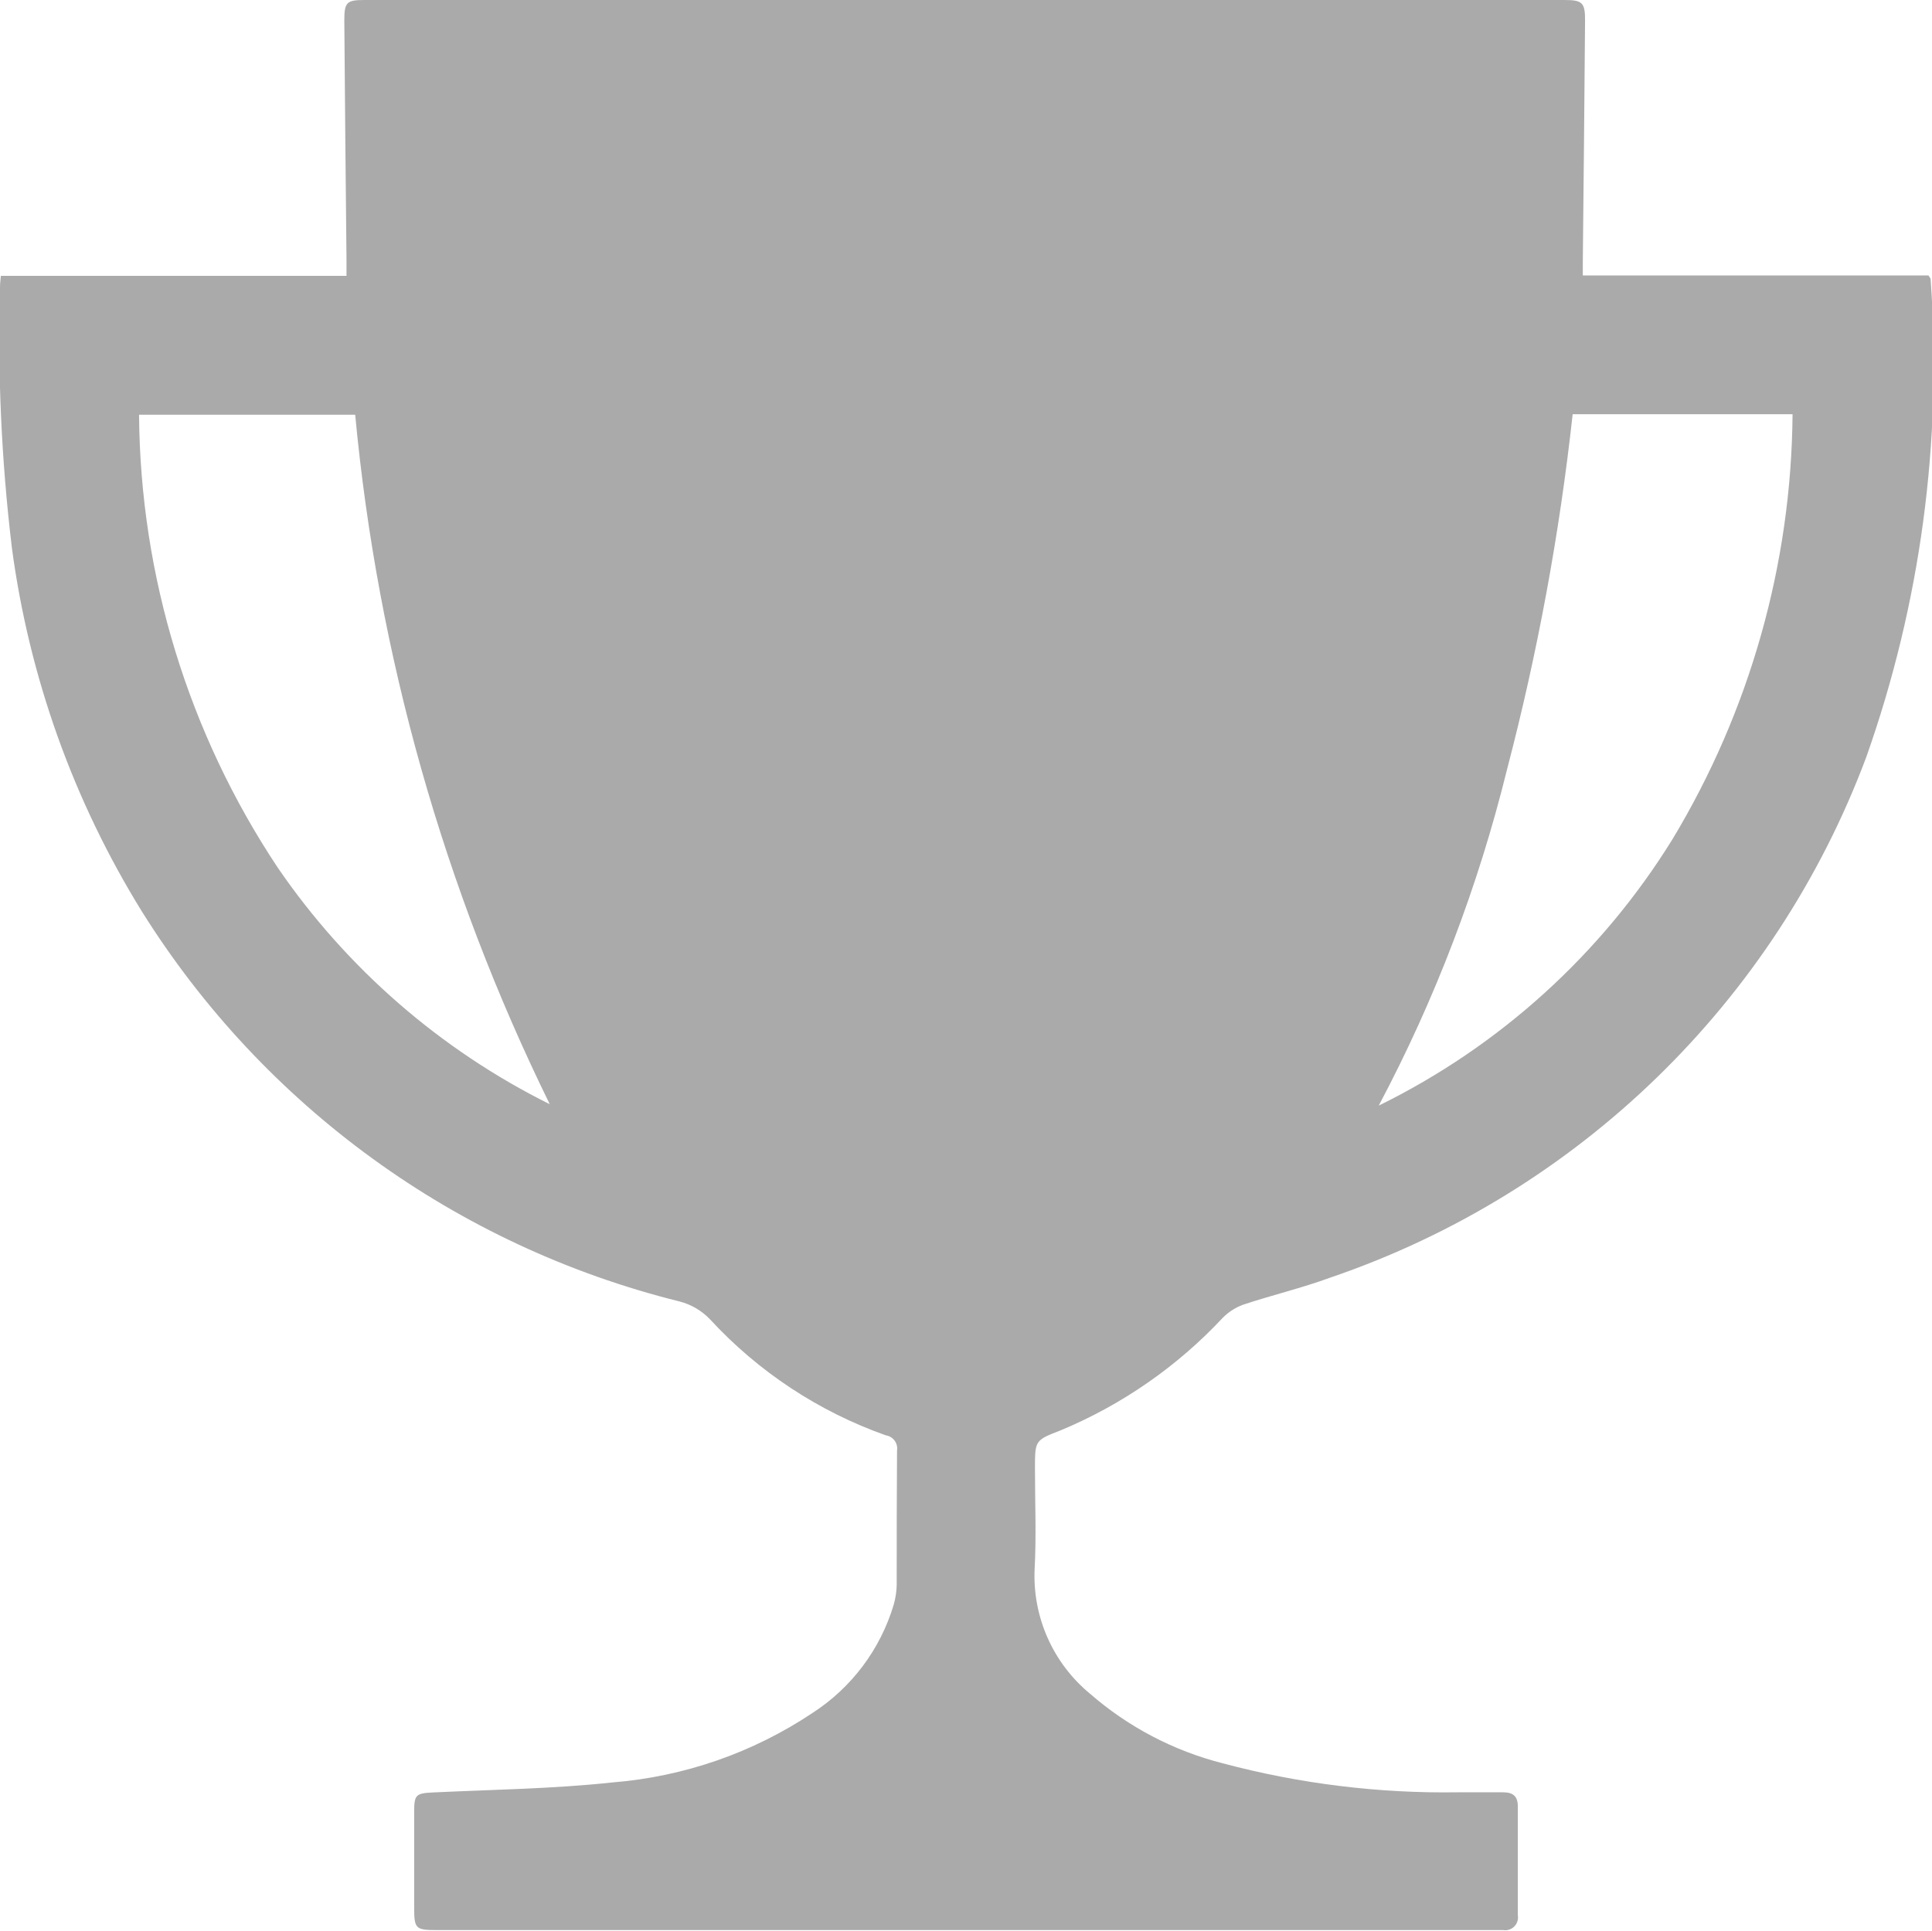
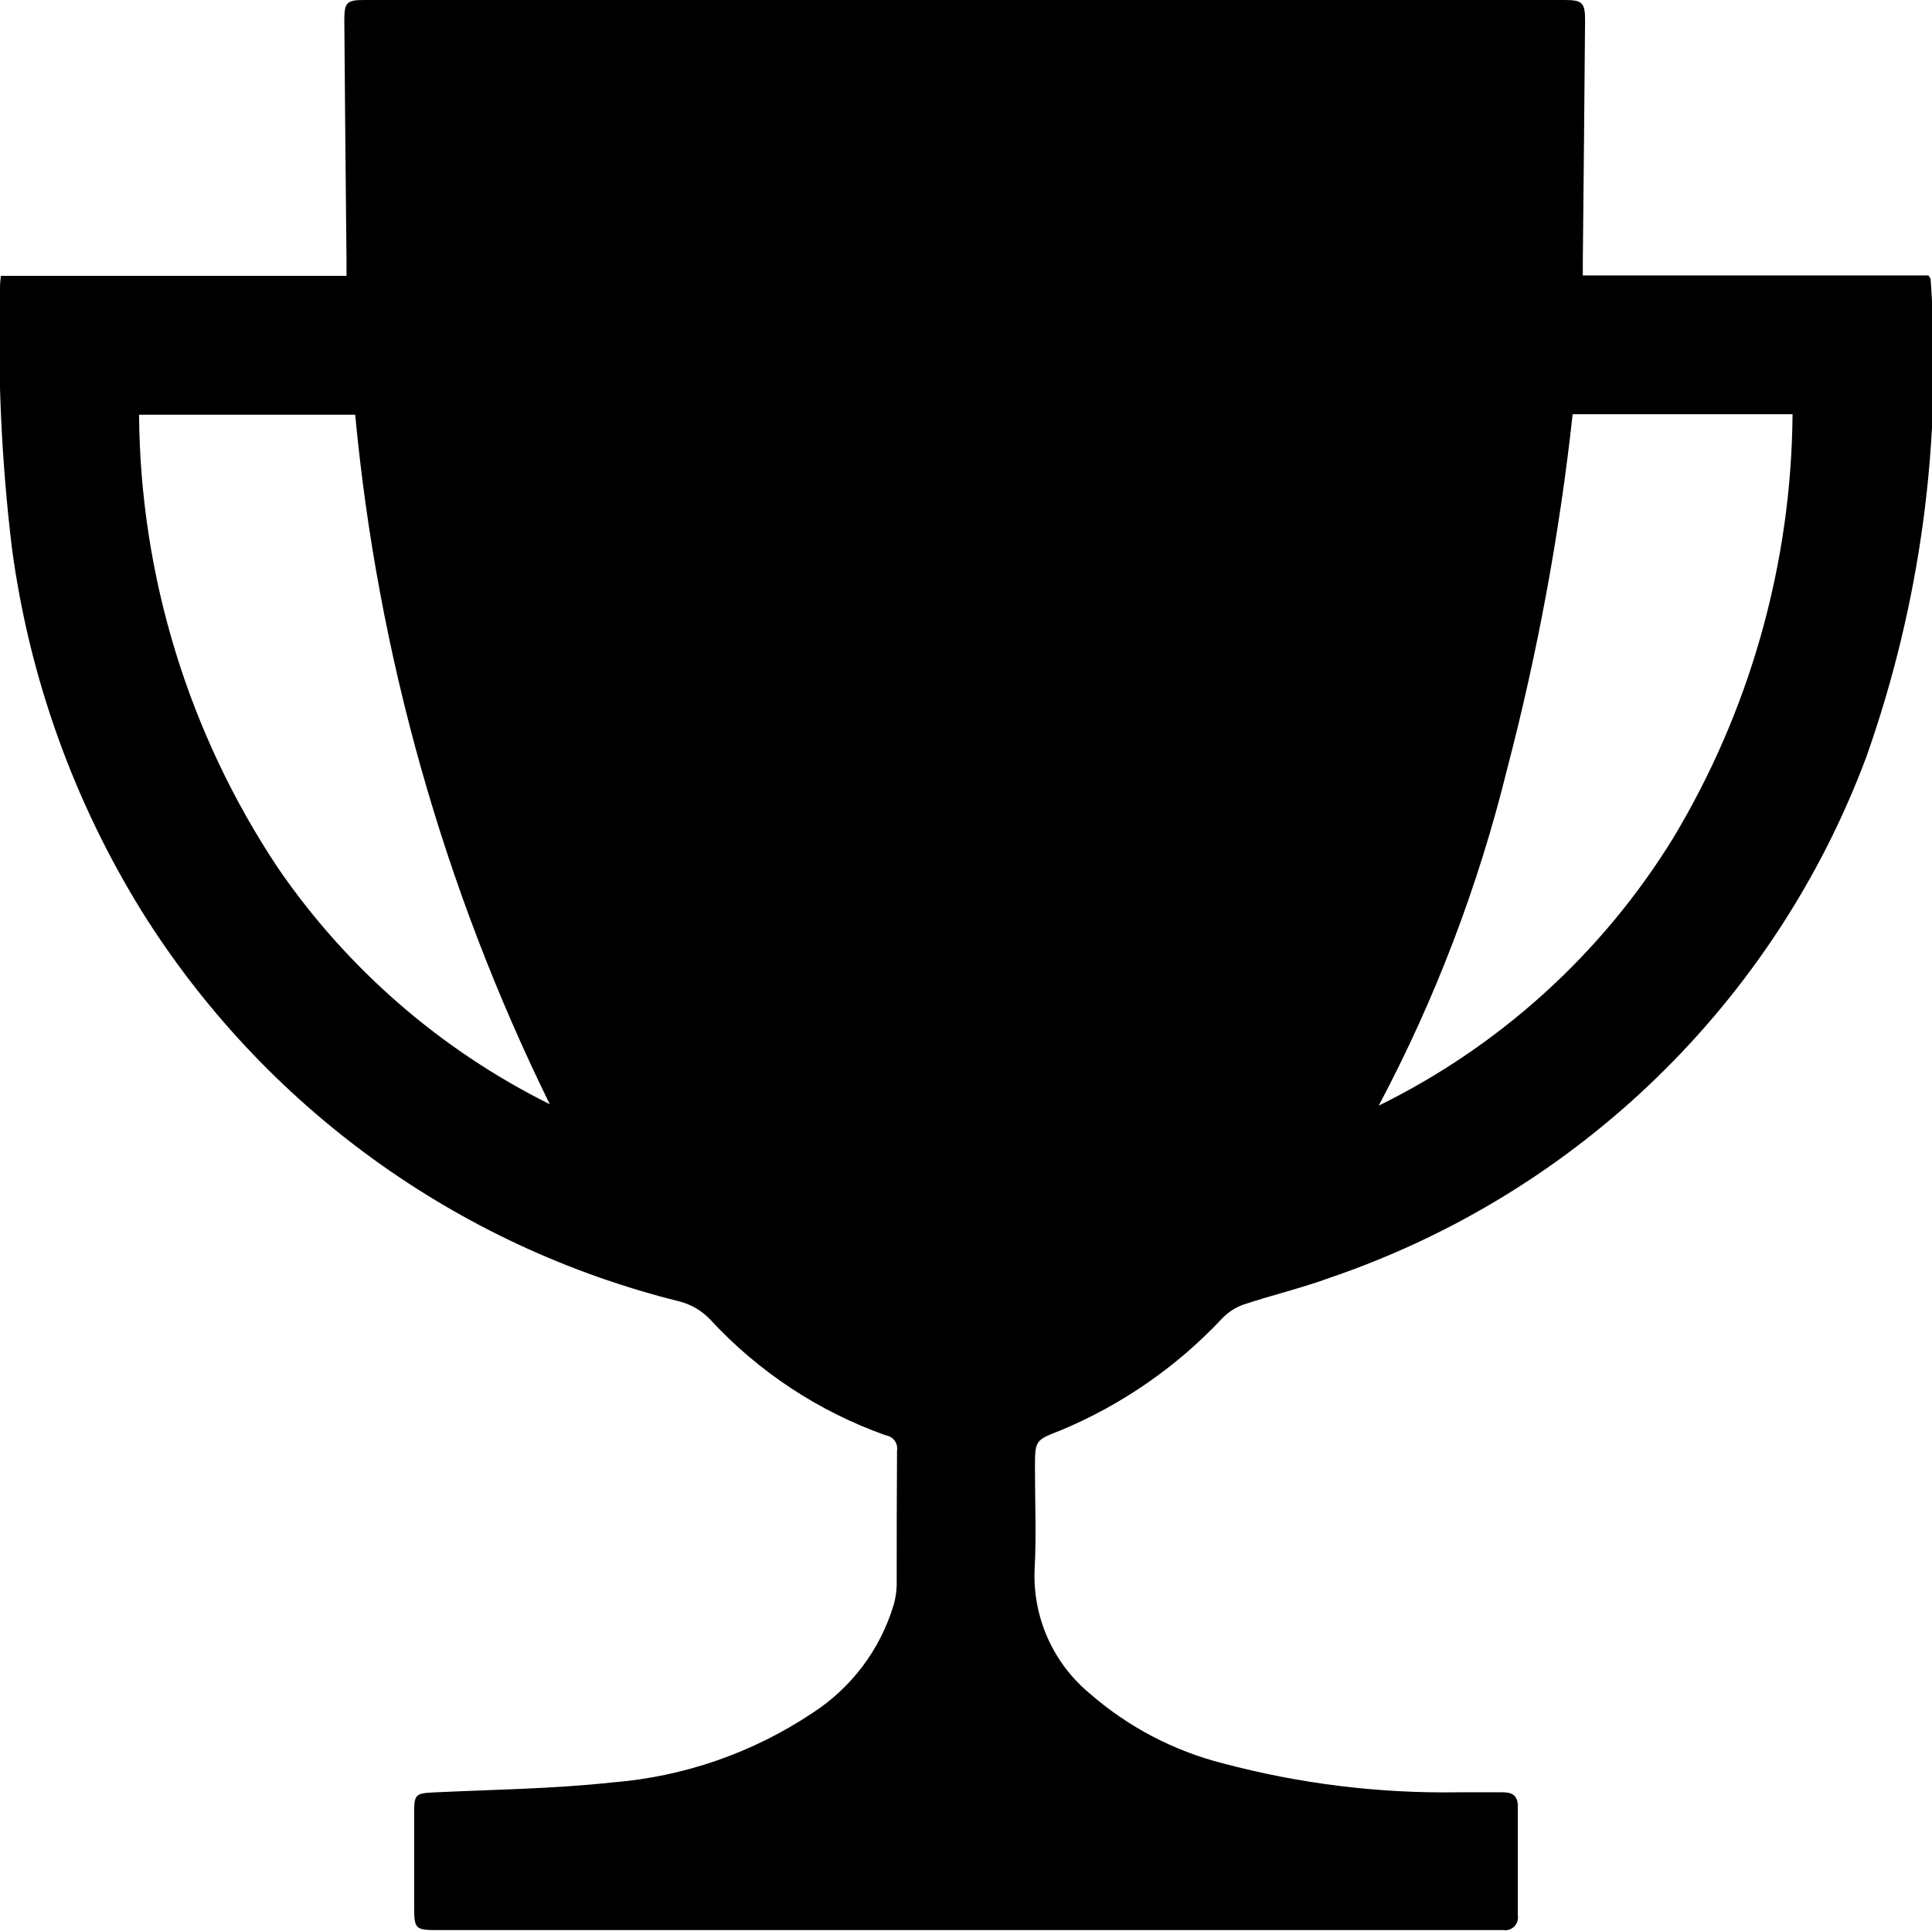
<svg xmlns="http://www.w3.org/2000/svg" width="34.458" height="34.432" viewBox="0 0 34.458 34.432">
  <g id="thropy" transform="translate(92.18 -8.996)">
-     <path id="Caminho_505" data-name="Caminho 505" d="M-92.165,13.917H-86c0-.107,0-.2,0-.287-.014-1.424-.029-2.847-.039-4.271,0-.324.044-.363.359-.363h21.4c.323,0,.373.045.37.377q-.017,2.146-.04,4.293c0,.072,0,.143,0,.243h6.165c.024.039.037.051.038.063A21,21,0,0,1-58.894,22.5a15.569,15.569,0,0,1-9.553,9.283c-.511.188-1.045.314-1.563.486a.985.985,0,0,0-.367.239,8.357,8.357,0,0,1-2.881,2c-.463.179-.463.178-.463.684,0,.6.026,1.2-.006,1.79a2.724,2.724,0,0,0,.987,2.225,5.767,5.767,0,0,0,2.365,1.241,15.356,15.356,0,0,0,4.2.518c.266,0,.532,0,.8,0,.179,0,.266.068.266.253q0,.971,0,1.942a.228.228,0,0,1-.262.263H-84.38c-.393,0-.413-.021-.413-.415q0-.852,0-1.7c0-.3.033-.325.332-.34,1.069-.051,2.143-.064,3.205-.179a7.5,7.5,0,0,0,3.567-1.239,3.487,3.487,0,0,0,1.447-1.926,1.374,1.374,0,0,0,.055-.36c0-.8,0-1.6.006-2.395a.237.237,0,0,0-.2-.271,7.814,7.814,0,0,1-3.136-2.07,1.149,1.149,0,0,0-.542-.318,15.8,15.8,0,0,1-9.59-6.956,16.472,16.472,0,0,1-2.319-6.487,31.366,31.366,0,0,1-.21-4.714C-92.176,14.019-92.171,13.984-92.165,13.917Zm24.576,14.8a12.782,12.782,0,0,0,5.24-4.754,14.913,14.913,0,0,0,2.14-7.578h-3.922A43.907,43.907,0,0,1-65.3,22.715,26.123,26.123,0,0,1-67.589,28.716Zm-14.785-.023a35.417,35.417,0,0,1-3.471-12.3H-89.7a14.787,14.787,0,0,0,2.474,8.079A12.776,12.776,0,0,0-82.374,28.693Z" transform="translate(0 0)" fill="#aaa" fill-rule="evenodd" />
+     <path id="Caminho_505" data-name="Caminho 505" d="M-92.165,13.917H-86c0-.107,0-.2,0-.287-.014-1.424-.029-2.847-.039-4.271,0-.324.044-.363.359-.363h21.4c.323,0,.373.045.37.377q-.017,2.146-.04,4.293c0,.072,0,.143,0,.243h6.165c.024.039.037.051.038.063A21,21,0,0,1-58.894,22.5a15.569,15.569,0,0,1-9.553,9.283c-.511.188-1.045.314-1.563.486a.985.985,0,0,0-.367.239,8.357,8.357,0,0,1-2.881,2c-.463.179-.463.178-.463.684,0,.6.026,1.2-.006,1.79a2.724,2.724,0,0,0,.987,2.225,5.767,5.767,0,0,0,2.365,1.241,15.356,15.356,0,0,0,4.2.518c.266,0,.532,0,.8,0,.179,0,.266.068.266.253q0,.971,0,1.942a.228.228,0,0,1-.262.263H-84.38c-.393,0-.413-.021-.413-.415q0-.852,0-1.7c0-.3.033-.325.332-.34,1.069-.051,2.143-.064,3.205-.179a7.5,7.5,0,0,0,3.567-1.239,3.487,3.487,0,0,0,1.447-1.926,1.374,1.374,0,0,0,.055-.36c0-.8,0-1.6.006-2.395a.237.237,0,0,0-.2-.271,7.814,7.814,0,0,1-3.136-2.07,1.149,1.149,0,0,0-.542-.318,15.8,15.8,0,0,1-9.59-6.956,16.472,16.472,0,0,1-2.319-6.487,31.366,31.366,0,0,1-.21-4.714C-92.176,14.019-92.171,13.984-92.165,13.917Zm24.576,14.8a12.782,12.782,0,0,0,5.24-4.754,14.913,14.913,0,0,0,2.14-7.578h-3.922A43.907,43.907,0,0,1-65.3,22.715,26.123,26.123,0,0,1-67.589,28.716Zm-14.785-.023a35.417,35.417,0,0,1-3.471-12.3H-89.7a14.787,14.787,0,0,0,2.474,8.079A12.776,12.776,0,0,0-82.374,28.693Z" transform="translate(0 0)" fill="currentColor" fill-rule="evenodd" />
  </g>
</svg>
